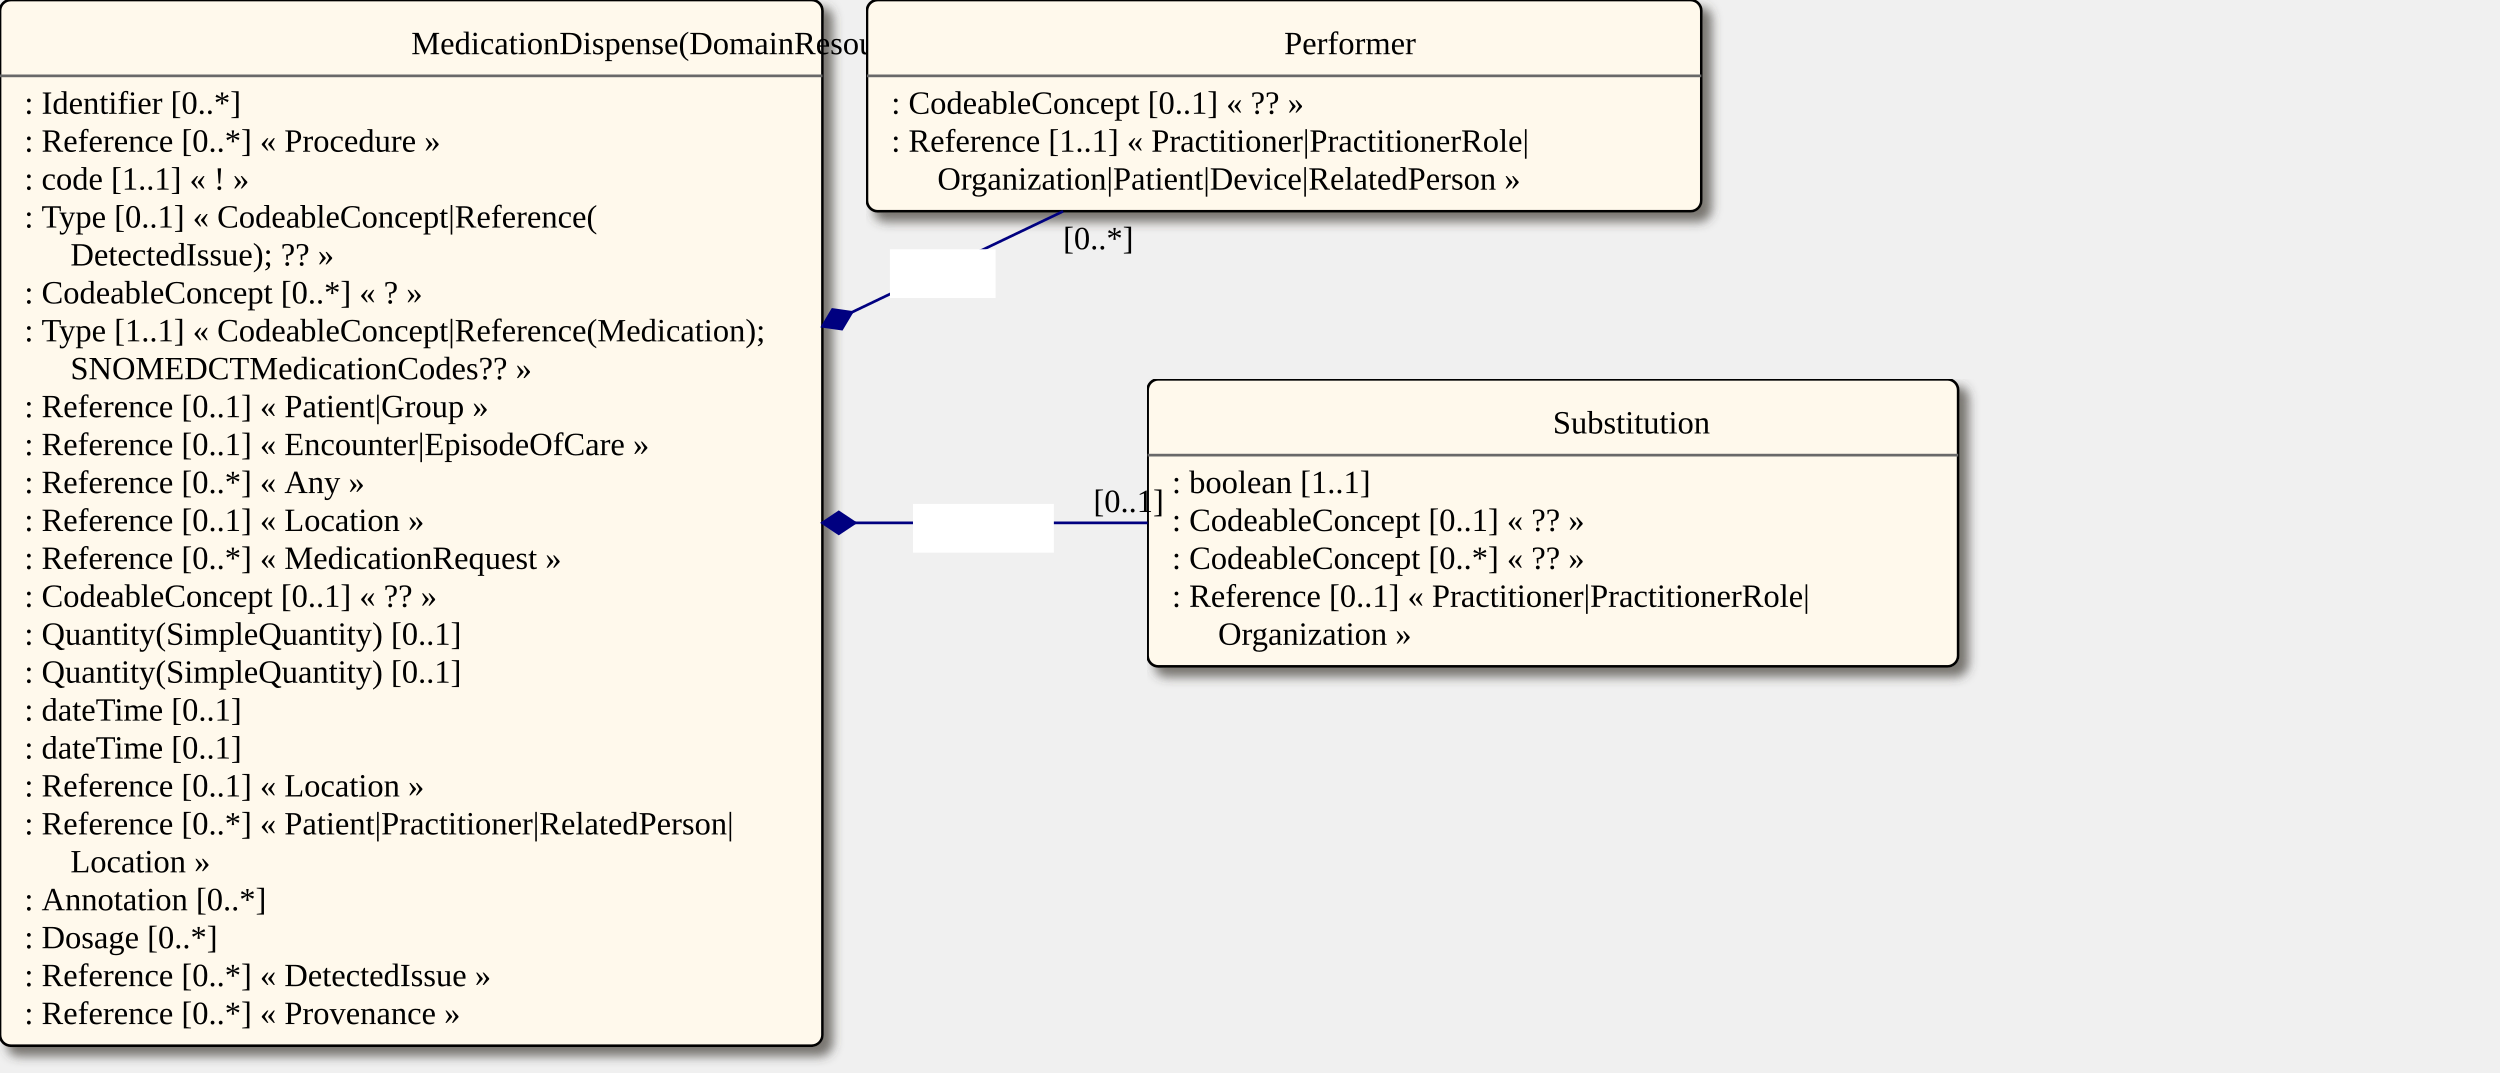
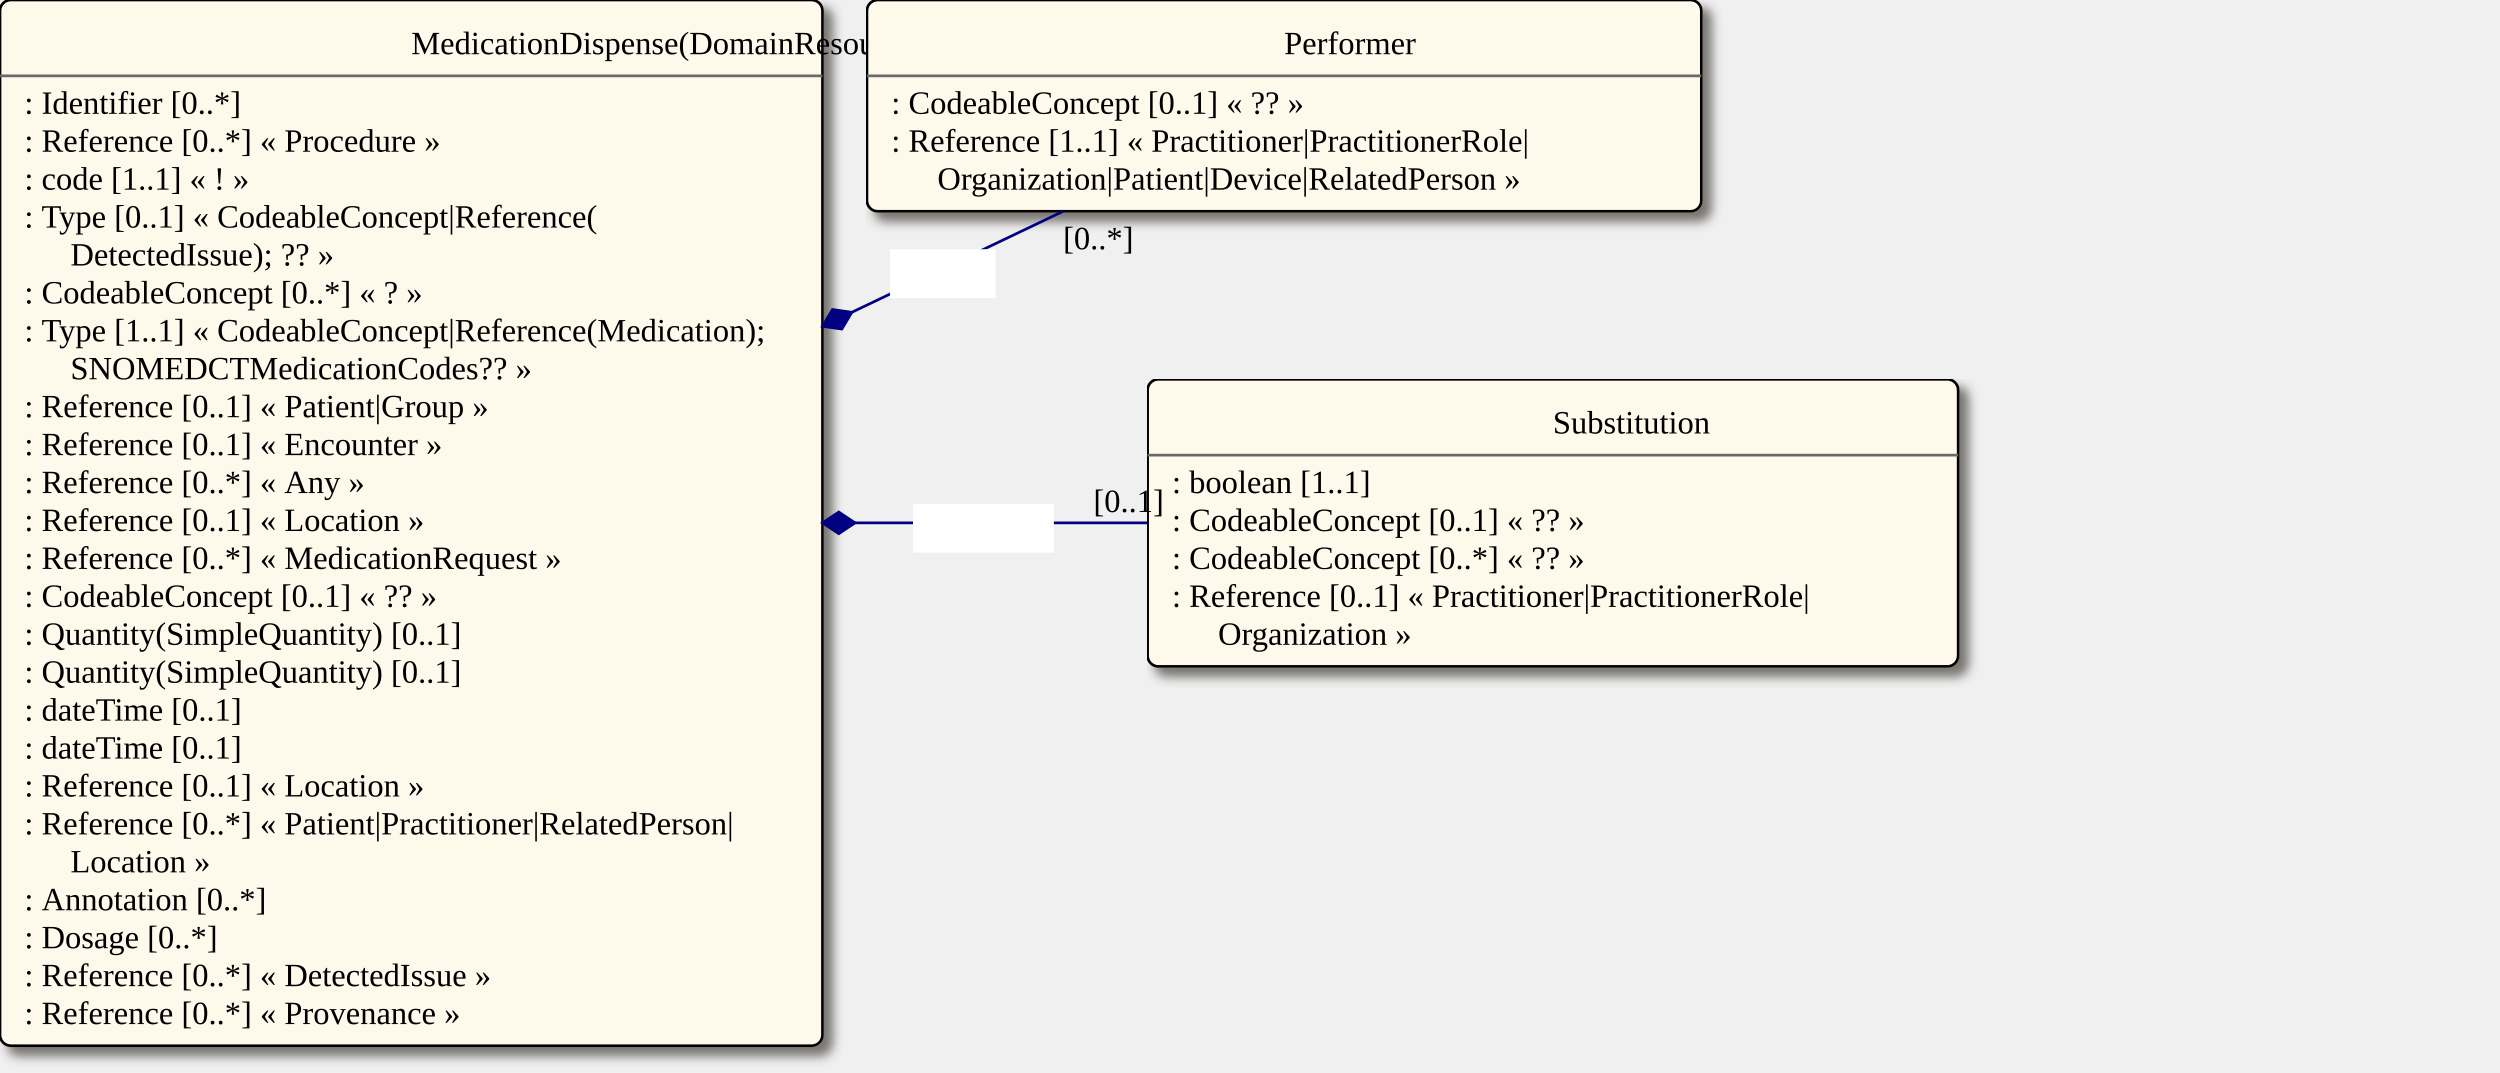
- <svg xmlns="http://www.w3.org/2000/svg" xmlns:xlink="http://www.w3.org/1999/xlink" id="n136" version="1.1" width="922.8" height="396.0">
+ <svg xmlns="http://www.w3.org/2000/svg" xmlns:xlink="http://www.w3.org/1999/xlink" id="n135" version="1.1" width="922.8" height="396.0">
  <defs>
    <filter id="shadow1" x="0" y="0" width="200%" height="200%">
      <feOffset result="offOut" in="SourceGraphic" dx="3" dy="3" />
      <feColorMatrix result="matrixOut" in="offOut" type="matrix" values="0.2 0 0 0 0 0 0.2 0 0 0 0 0 0.2 0 0 0 0 0 1 0" />
      <feGaussianBlur result="blurOut" in="matrixOut" stdDeviation="2" />
      <feBlend in="SourceGraphic" in2="blurOut" mode="normal" />
    </filter>
  </defs>
-   <g id="n137">
+   <g id="n136">
    <rect id="MedicationDispense" x="0.0" y="0.0" rx="4" ry="4" width="303.6" height="386.0" filter="url(#shadow1)" style="fill:#fff9ec;stroke:black;stroke-width:1" />
-     <line id="n138" x1="0.0" y1="28.0" x2="303.6" y2="28.0" style="stroke:dimgrey;stroke-width:1" />
-     <text id="n139" x="151.8" y="20.0" fill="black" class="diagram-class-title  diagram-class-resource">MedicationDispense<tspan class="diagram-class-title-link"> (<a id="n140" xlink:href="domainresource.html" class="diagram-class-reference">DomainResource</a>)</tspan>
+     <line id="n137" x1="0.0" y1="28.0" x2="303.6" y2="28.0" style="stroke:dimgrey;stroke-width:1" />
+     <text id="n138" x="151.8" y="20.0" fill="black" class="diagram-class-title  diagram-class-resource">MedicationDispense<tspan class="diagram-class-title-link"> (<a id="n139" xlink:href="domainresource.html" class="diagram-class-reference">DomainResource</a>)</tspan>
    </text>
-     <text id="n141" x="6.0" y="42.0" fill="black" class="diagram-class-detail">
-       <a id="n142" xlink:href="medicationdispense-definitions.html#MedicationDispense.identifier" /> : <a id="n143" xlink:href="datatypes.html#Identifier">Identifier</a> [0..*]</text>
-     <text id="n147" x="6.0" y="56.0" fill="black" class="diagram-class-detail">
-       <a id="n148" xlink:href="medicationdispense-definitions.html#MedicationDispense.partOf" /> : <a id="n149" xlink:href="references.html#Reference">Reference</a> [0..*] « <a id="n150" xlink:href="procedure.html#Procedure">Procedure</a> »</text>
-     <text id="n155" x="6.0" y="70.0" fill="black" class="diagram-class-detail">
-       <a id="n156" xlink:href="medicationdispense-definitions.html#MedicationDispense.status" /> : <a id="n157" xlink:href="datatypes.html#code">code</a> [1..1] « <a id="n158" xlink:href="valueset-medicationdispense-status.html" />! »</text>
-     <text id="n165" x="6.0" y="84.0" fill="black" class="diagram-class-detail">
-       <a id="n166" xlink:href="medicationdispense-definitions.html#MedicationDispense.statusReason_x_" /> : <a id="n167" xlink:href="formats.html#umlchoice">Type</a> [0..1] « <a id="n168" xlink:href="datatypes.html#CodeableConcept">CodeableConcept</a>|<a id="n169" xlink:href="references.html#Reference">Reference</a>(</text>
-     <text id="n170" x="26.0" y="98.0" fill="black" class="diagram-class-detail">
-       <a id="n171" xlink:href="detectedissue.html#DetectedIssue">DetectedIssue</a>); <a id="n172" xlink:href="valueset-medicationdispense-status-reason.html" />?? »</text>
-     <text id="n183" x="6.0" y="112.0" fill="black" class="diagram-class-detail">
-       <a id="n184" xlink:href="medicationdispense-definitions.html#MedicationDispense.category" /> : <a id="n185" xlink:href="datatypes.html#CodeableConcept">CodeableConcept</a> [0..*] « <a id="n186" xlink:href="valueset-medicationdispense-category.html" />? »</text>
-     <text id="n191" x="6.0" y="126.0" fill="black" class="diagram-class-detail">
-       <a id="n192" xlink:href="medicationdispense-definitions.html#MedicationDispense.medication_x_" /> : <a id="n193" xlink:href="formats.html#umlchoice">Type</a> [1..1] « <a id="n194" xlink:href="datatypes.html#CodeableConcept">CodeableConcept</a>|<a id="n195" xlink:href="references.html#Reference">Reference</a>(<a id="n196" xlink:href="medication.html#Medication">Medication</a>); <a id="n197" xlink:href="valueset-medication-codes.html" />
+     <text id="n140" x="6.0" y="42.0" fill="black" class="diagram-class-detail">
+       <a id="n141" xlink:href="medicationdispense-definitions.html#MedicationDispense.identifier" /> : <a id="n142" xlink:href="datatypes.html#Identifier">Identifier</a> [0..*]</text>
+     <text id="n146" x="6.0" y="56.0" fill="black" class="diagram-class-detail">
+       <a id="n147" xlink:href="medicationdispense-definitions.html#MedicationDispense.partOf" /> : <a id="n148" xlink:href="references.html#Reference">Reference</a> [0..*] « <a id="n149" xlink:href="procedure.html#Procedure">Procedure</a> »</text>
+     <text id="n154" x="6.0" y="70.0" fill="black" class="diagram-class-detail">
+       <a id="n155" xlink:href="medicationdispense-definitions.html#MedicationDispense.status" /> : <a id="n156" xlink:href="datatypes.html#code">code</a> [1..1] « <a id="n157" xlink:href="valueset-medicationdispense-status.html" />! »</text>
+     <text id="n164" x="6.0" y="84.0" fill="black" class="diagram-class-detail">
+       <a id="n165" xlink:href="medicationdispense-definitions.html#MedicationDispense.statusReason_x_" /> : <a id="n166" xlink:href="formats.html#umlchoice">Type</a> [0..1] « <a id="n167" xlink:href="datatypes.html#CodeableConcept">CodeableConcept</a>|<a id="n168" xlink:href="references.html#Reference">Reference</a>(</text>
+     <text id="n169" x="26.0" y="98.0" fill="black" class="diagram-class-detail">
+       <a id="n170" xlink:href="detectedissue.html#DetectedIssue">DetectedIssue</a>); <a id="n171" xlink:href="valueset-medicationdispense-status-reason.html" />?? »</text>
+     <text id="n182" x="6.0" y="112.0" fill="black" class="diagram-class-detail">
+       <a id="n183" xlink:href="medicationdispense-definitions.html#MedicationDispense.category" /> : <a id="n184" xlink:href="datatypes.html#CodeableConcept">CodeableConcept</a> [0..*] « <a id="n185" xlink:href="valueset-medicationdispense-category.html" />? »</text>
+     <text id="n190" x="6.0" y="126.0" fill="black" class="diagram-class-detail">
+       <a id="n191" xlink:href="medicationdispense-definitions.html#MedicationDispense.medication_x_" /> : <a id="n192" xlink:href="formats.html#umlchoice">Type</a> [1..1] « <a id="n193" xlink:href="datatypes.html#CodeableConcept">CodeableConcept</a>|<a id="n194" xlink:href="references.html#Reference">Reference</a>(<a id="n195" xlink:href="medication.html#Medication">Medication</a>); <a id="n196" xlink:href="valueset-medication-codes.html" />
    </text>
-     <text id="n199" x="26.0" y="140.0" fill="black" class="diagram-class-detail">
-       <a id="n200" xlink:href="valueset-medication-codes.html">SNOMEDCTMedicationCodes</a>?? »</text>
-     <text id="n211" x="6.0" y="154.0" fill="black" class="diagram-class-detail">
-       <a id="n212" xlink:href="medicationdispense-definitions.html#MedicationDispense.subject" /> : <a id="n213" xlink:href="references.html#Reference">Reference</a> [0..1] « <a id="n214" xlink:href="patient.html#Patient">Patient</a>|<a id="n215" xlink:href="group.html#Group">Group</a> »</text>
-     <text id="n221" x="6.0" y="168.0" fill="black" class="diagram-class-detail">
-       <a id="n222" xlink:href="medicationdispense-definitions.html#MedicationDispense.context" /> : <a id="n223" xlink:href="references.html#Reference">Reference</a> [0..1] « <a id="n224" xlink:href="encounter.html#Encounter">Encounter</a>|<a id="n225" xlink:href="episodeofcare.html#EpisodeOfCare">EpisodeOfCare</a> »</text>
-     <text id="n231" x="6.0" y="182.0" fill="black" class="diagram-class-detail">
-       <a id="n232" xlink:href="medicationdispense-definitions.html#MedicationDispense.supportingInformation" /> : <a id="n233" xlink:href="references.html#Reference">Reference</a> [0..*] « <a id="n234" xlink:href="resourcelist.html#Any">Any</a> »</text>
-     <text id="n239" x="6.0" y="196.0" fill="black" class="diagram-class-detail">
-       <a id="n240" xlink:href="medicationdispense-definitions.html#MedicationDispense.location" /> : <a id="n241" xlink:href="references.html#Reference">Reference</a> [0..1] « <a id="n242" xlink:href="location.html#Location">Location</a> »</text>
-     <text id="n247" x="6.0" y="210.0" fill="black" class="diagram-class-detail">
-       <a id="n248" xlink:href="medicationdispense-definitions.html#MedicationDispense.authorizingPrescription" /> : <a id="n249" xlink:href="references.html#Reference">Reference</a> [0..*] « <a id="n250" xlink:href="medicationrequest.html#MedicationRequest">MedicationRequest</a> »</text>
-     <text id="n255" x="6.0" y="224.0" fill="black" class="diagram-class-detail">
-       <a id="n256" xlink:href="medicationdispense-definitions.html#MedicationDispense.type" /> : <a id="n257" xlink:href="datatypes.html#CodeableConcept">CodeableConcept</a> [0..1] « <a id="n258" xlink:href="v3/ActPharmacySupplyType/vs.html" />?? »</text>
-     <text id="n265" x="6.0" y="238.0" fill="black" class="diagram-class-detail">
-       <a id="n266" xlink:href="medicationdispense-definitions.html#MedicationDispense.quantity" /> : <a id="n267" xlink:href="datatypes.html#Quantity">Quantity</a>(<a xlink:href="datatypes.html#SimpleQuantity">SimpleQuantity</a>) [0..1]</text>
-     <text id="n271" x="6.0" y="252.0" fill="black" class="diagram-class-detail">
-       <a id="n272" xlink:href="medicationdispense-definitions.html#MedicationDispense.daysSupply" /> : <a id="n273" xlink:href="datatypes.html#Quantity">Quantity</a>(<a xlink:href="datatypes.html#SimpleQuantity">SimpleQuantity</a>) [0..1]</text>
-     <text id="n277" x="6.0" y="266.0" fill="black" class="diagram-class-detail">
-       <a id="n278" xlink:href="medicationdispense-definitions.html#MedicationDispense.whenPrepared" /> : <a id="n279" xlink:href="datatypes.html#dateTime">dateTime</a> [0..1]</text>
-     <text id="n283" x="6.0" y="280.0" fill="black" class="diagram-class-detail">
-       <a id="n284" xlink:href="medicationdispense-definitions.html#MedicationDispense.whenHandedOver" /> : <a id="n285" xlink:href="datatypes.html#dateTime">dateTime</a> [0..1]</text>
-     <text id="n289" x="6.0" y="294.0" fill="black" class="diagram-class-detail">
-       <a id="n290" xlink:href="medicationdispense-definitions.html#MedicationDispense.destination" /> : <a id="n291" xlink:href="references.html#Reference">Reference</a> [0..1] « <a id="n292" xlink:href="location.html#Location">Location</a> »</text>
-     <text id="n297" x="6.0" y="308.0" fill="black" class="diagram-class-detail">
-       <a id="n298" xlink:href="medicationdispense-definitions.html#MedicationDispense.receiver" /> : <a id="n299" xlink:href="references.html#Reference">Reference</a> [0..*] « <a id="n300" xlink:href="patient.html#Patient">Patient</a>|<a id="n301" xlink:href="practitioner.html#Practitioner">Practitioner</a>|<a id="n302" xlink:href="relatedperson.html#RelatedPerson">RelatedPerson</a>|</text>
-     <text id="n303" x="26.0" y="322.0" fill="black" class="diagram-class-detail">
-       <a id="n304" xlink:href="location.html#Location">Location</a> »</text>
-     <text id="n313" x="6.0" y="336.0" fill="black" class="diagram-class-detail">
-       <a id="n314" xlink:href="medicationdispense-definitions.html#MedicationDispense.note" /> : <a id="n315" xlink:href="datatypes.html#Annotation">Annotation</a> [0..*]</text>
-     <text id="n319" x="6.0" y="350.0" fill="black" class="diagram-class-detail">
-       <a id="n320" xlink:href="medicationdispense-definitions.html#MedicationDispense.dosageInstruction" /> : <a id="n321" xlink:href="dosage.html#Dosage">Dosage</a> [0..*]</text>
-     <text id="n325" x="6.0" y="364.0" fill="black" class="diagram-class-detail">
-       <a id="n326" xlink:href="medicationdispense-definitions.html#MedicationDispense.detectedIssue" /> : <a id="n327" xlink:href="references.html#Reference">Reference</a> [0..*] « <a id="n328" xlink:href="detectedissue.html#DetectedIssue">DetectedIssue</a> »</text>
-     <text id="n333" x="6.0" y="378.0" fill="black" class="diagram-class-detail">
-       <a id="n334" xlink:href="medicationdispense-definitions.html#MedicationDispense.eventHistory" /> : <a id="n335" xlink:href="references.html#Reference">Reference</a> [0..*] « <a id="n336" xlink:href="provenance.html#Provenance">Provenance</a> »</text>
+     <text id="n198" x="26.0" y="140.0" fill="black" class="diagram-class-detail">
+       <a id="n199" xlink:href="valueset-medication-codes.html">SNOMEDCTMedicationCodes</a>?? »</text>
+     <text id="n210" x="6.0" y="154.0" fill="black" class="diagram-class-detail">
+       <a id="n211" xlink:href="medicationdispense-definitions.html#MedicationDispense.subject" /> : <a id="n212" xlink:href="references.html#Reference">Reference</a> [0..1] « <a id="n213" xlink:href="patient.html#Patient">Patient</a>|<a id="n214" xlink:href="group.html#Group">Group</a> »</text>
+     <text id="n220" x="6.0" y="168.0" fill="black" class="diagram-class-detail">
+       <a id="n221" xlink:href="medicationdispense-definitions.html#MedicationDispense.encounter" /> : <a id="n222" xlink:href="references.html#Reference">Reference</a> [0..1] « <a id="n223" xlink:href="encounter.html#Encounter">Encounter</a> »</text>
+     <text id="n228" x="6.0" y="182.0" fill="black" class="diagram-class-detail">
+       <a id="n229" xlink:href="medicationdispense-definitions.html#MedicationDispense.supportingInformation" /> : <a id="n230" xlink:href="references.html#Reference">Reference</a> [0..*] « <a id="n231" xlink:href="resourcelist.html#Any">Any</a> »</text>
+     <text id="n236" x="6.0" y="196.0" fill="black" class="diagram-class-detail">
+       <a id="n237" xlink:href="medicationdispense-definitions.html#MedicationDispense.location" /> : <a id="n238" xlink:href="references.html#Reference">Reference</a> [0..1] « <a id="n239" xlink:href="location.html#Location">Location</a> »</text>
+     <text id="n244" x="6.0" y="210.0" fill="black" class="diagram-class-detail">
+       <a id="n245" xlink:href="medicationdispense-definitions.html#MedicationDispense.authorizingPrescription" /> : <a id="n246" xlink:href="references.html#Reference">Reference</a> [0..*] « <a id="n247" xlink:href="medicationrequest.html#MedicationRequest">MedicationRequest</a> »</text>
+     <text id="n252" x="6.0" y="224.0" fill="black" class="diagram-class-detail">
+       <a id="n253" xlink:href="medicationdispense-definitions.html#MedicationDispense.type" /> : <a id="n254" xlink:href="datatypes.html#CodeableConcept">CodeableConcept</a> [0..1] « <a id="n255" xlink:href="v3/ActPharmacySupplyType/vs.html" />?? »</text>
+     <text id="n262" x="6.0" y="238.0" fill="black" class="diagram-class-detail">
+       <a id="n263" xlink:href="medicationdispense-definitions.html#MedicationDispense.quantity" /> : <a id="n264" xlink:href="datatypes.html#Quantity">Quantity</a>(<a xlink:href="datatypes.html#SimpleQuantity">SimpleQuantity</a>) [0..1]</text>
+     <text id="n268" x="6.0" y="252.0" fill="black" class="diagram-class-detail">
+       <a id="n269" xlink:href="medicationdispense-definitions.html#MedicationDispense.daysSupply" /> : <a id="n270" xlink:href="datatypes.html#Quantity">Quantity</a>(<a xlink:href="datatypes.html#SimpleQuantity">SimpleQuantity</a>) [0..1]</text>
+     <text id="n274" x="6.0" y="266.0" fill="black" class="diagram-class-detail">
+       <a id="n275" xlink:href="medicationdispense-definitions.html#MedicationDispense.whenPrepared" /> : <a id="n276" xlink:href="datatypes.html#dateTime">dateTime</a> [0..1]</text>
+     <text id="n280" x="6.0" y="280.0" fill="black" class="diagram-class-detail">
+       <a id="n281" xlink:href="medicationdispense-definitions.html#MedicationDispense.whenHandedOver" /> : <a id="n282" xlink:href="datatypes.html#dateTime">dateTime</a> [0..1]</text>
+     <text id="n286" x="6.0" y="294.0" fill="black" class="diagram-class-detail">
+       <a id="n287" xlink:href="medicationdispense-definitions.html#MedicationDispense.destination" /> : <a id="n288" xlink:href="references.html#Reference">Reference</a> [0..1] « <a id="n289" xlink:href="location.html#Location">Location</a> »</text>
+     <text id="n294" x="6.0" y="308.0" fill="black" class="diagram-class-detail">
+       <a id="n295" xlink:href="medicationdispense-definitions.html#MedicationDispense.receiver" /> : <a id="n296" xlink:href="references.html#Reference">Reference</a> [0..*] « <a id="n297" xlink:href="patient.html#Patient">Patient</a>|<a id="n298" xlink:href="practitioner.html#Practitioner">Practitioner</a>|<a id="n299" xlink:href="relatedperson.html#RelatedPerson">RelatedPerson</a>|</text>
+     <text id="n300" x="26.0" y="322.0" fill="black" class="diagram-class-detail">
+       <a id="n301" xlink:href="location.html#Location">Location</a> »</text>
+     <text id="n310" x="6.0" y="336.0" fill="black" class="diagram-class-detail">
+       <a id="n311" xlink:href="medicationdispense-definitions.html#MedicationDispense.note" /> : <a id="n312" xlink:href="datatypes.html#Annotation">Annotation</a> [0..*]</text>
+     <text id="n316" x="6.0" y="350.0" fill="black" class="diagram-class-detail">
+       <a id="n317" xlink:href="medicationdispense-definitions.html#MedicationDispense.dosageInstruction" /> : <a id="n318" xlink:href="dosage.html#Dosage">Dosage</a> [0..*]</text>
+     <text id="n322" x="6.0" y="364.0" fill="black" class="diagram-class-detail">
+       <a id="n323" xlink:href="medicationdispense-definitions.html#MedicationDispense.detectedIssue" /> : <a id="n324" xlink:href="references.html#Reference">Reference</a> [0..*] « <a id="n325" xlink:href="detectedissue.html#DetectedIssue">DetectedIssue</a> »</text>
+     <text id="n330" x="6.0" y="378.0" fill="black" class="diagram-class-detail">
+       <a id="n331" xlink:href="medicationdispense-definitions.html#MedicationDispense.eventHistory" /> : <a id="n332" xlink:href="references.html#Reference">Reference</a> [0..*] « <a id="n333" xlink:href="provenance.html#Provenance">Provenance</a> »</text>
  </g>
-   <g id="n341">
+   <g id="n338">
    <rect id="MedicationDispense.performer" x="320.0" y="0.0" rx="4" ry="4" width="308.0" height="78.0" filter="url(#shadow1)" style="fill:#fff9ec;stroke:black;stroke-width:1" />
-     <line id="n342" x1="320.0" y1="28.0" x2="628.0" y2="28.0" style="stroke:dimgrey;stroke-width:1" />
-     <text id="n343" x="474.0" y="20.0" fill="black" class="diagram-class-title">Performer</text>
-     <text id="n344" x="326.0" y="42.0" fill="black" class="diagram-class-detail">
-       <a id="n345" xlink:href="medicationdispense-definitions.html#MedicationDispense.performer.function" /> : <a id="n346" xlink:href="datatypes.html#CodeableConcept">CodeableConcept</a> [0..1] « <a id="n347" xlink:href="valueset-medicationdispense-performer-function.html" />?? »</text>
-     <text id="n354" x="326.0" y="56.0" fill="black" class="diagram-class-detail">
-       <a id="n355" xlink:href="medicationdispense-definitions.html#MedicationDispense.performer.actor" /> : <a id="n356" xlink:href="references.html#Reference">Reference</a> [1..1] « <a id="n357" xlink:href="practitioner.html#Practitioner">Practitioner</a>|<a id="n358" xlink:href="practitionerrole.html#PractitionerRole">PractitionerRole</a>|</text>
-     <text id="n359" x="346.0" y="70.0" fill="black" class="diagram-class-detail">
-       <a id="n360" xlink:href="organization.html#Organization">Organization</a>|<a id="n361" xlink:href="patient.html#Patient">Patient</a>|<a id="n362" xlink:href="device.html#Device">Device</a>|<a id="n363" xlink:href="relatedperson.html#RelatedPerson">RelatedPerson</a> »</text>
+     <line id="n339" x1="320.0" y1="28.0" x2="628.0" y2="28.0" style="stroke:dimgrey;stroke-width:1" />
+     <text id="n340" x="474.0" y="20.0" fill="black" class="diagram-class-title">Performer</text>
+     <text id="n341" x="326.0" y="42.0" fill="black" class="diagram-class-detail">
+       <a id="n342" xlink:href="medicationdispense-definitions.html#MedicationDispense.performer.function" /> : <a id="n343" xlink:href="datatypes.html#CodeableConcept">CodeableConcept</a> [0..1] « <a id="n344" xlink:href="valueset-medicationdispense-performer-function.html" />?? »</text>
+     <text id="n351" x="326.0" y="56.0" fill="black" class="diagram-class-detail">
+       <a id="n352" xlink:href="medicationdispense-definitions.html#MedicationDispense.performer.actor" /> : <a id="n353" xlink:href="references.html#Reference">Reference</a> [1..1] « <a id="n354" xlink:href="practitioner.html#Practitioner">Practitioner</a>|<a id="n355" xlink:href="practitionerrole.html#PractitionerRole">PractitionerRole</a>|</text>
+     <text id="n356" x="346.0" y="70.0" fill="black" class="diagram-class-detail">
+       <a id="n357" xlink:href="organization.html#Organization">Organization</a>|<a id="n358" xlink:href="patient.html#Patient">Patient</a>|<a id="n359" xlink:href="device.html#Device">Device</a>|<a id="n360" xlink:href="relatedperson.html#RelatedPerson">RelatedPerson</a> »</text>
  </g>
-   <g id="n374">
+   <g id="n371">
    <rect id="MedicationDispense.substitution" x="423.6" y="140.0" rx="4" ry="4" width="299.2" height="106.0" filter="url(#shadow1)" style="fill:#fff9ec;stroke:black;stroke-width:1" />
-     <line id="n375" x1="423.6" y1="168.0" x2="722.8" y2="168.0" style="stroke:dimgrey;stroke-width:1" />
-     <text id="n376" x="573.2" y="160.0" fill="black" class="diagram-class-title">Substitution</text>
-     <text id="n377" x="429.6" y="182.0" fill="black" class="diagram-class-detail">
-       <a id="n378" xlink:href="medicationdispense-definitions.html#MedicationDispense.substitution.wasSubstituted" /> : <a id="n379" xlink:href="datatypes.html#boolean">boolean</a> [1..1]</text>
-     <text id="n383" x="429.6" y="196.0" fill="black" class="diagram-class-detail">
-       <a id="n384" xlink:href="medicationdispense-definitions.html#MedicationDispense.substitution.type" /> : <a id="n385" xlink:href="datatypes.html#CodeableConcept">CodeableConcept</a> [0..1] « <a id="n386" xlink:href="v3/ActSubstanceAdminSubstitutionCode/vs.html" />?? »</text>
-     <text id="n393" x="429.6" y="210.0" fill="black" class="diagram-class-detail">
-       <a id="n394" xlink:href="medicationdispense-definitions.html#MedicationDispense.substitution.reason" /> : <a id="n395" xlink:href="datatypes.html#CodeableConcept">CodeableConcept</a> [0..*] « <a id="n396" xlink:href="v3/SubstanceAdminSubstitutionReason/vs.html" />?? »</text>
-     <text id="n403" x="429.6" y="224.0" fill="black" class="diagram-class-detail">
-       <a id="n404" xlink:href="medicationdispense-definitions.html#MedicationDispense.substitution.responsibleParty" /> : <a id="n405" xlink:href="references.html#Reference">Reference</a> [0..1] « <a id="n406" xlink:href="practitioner.html#Practitioner">Practitioner</a>|<a id="n407" xlink:href="practitionerrole.html#PractitionerRole">PractitionerRole</a>|</text>
-     <text id="n408" x="449.6" y="238.0" fill="black" class="diagram-class-detail">
-       <a id="n409" xlink:href="organization.html#Organization">Organization</a> »</text>
+     <line id="n372" x1="423.6" y1="168.0" x2="722.8" y2="168.0" style="stroke:dimgrey;stroke-width:1" />
+     <text id="n373" x="573.2" y="160.0" fill="black" class="diagram-class-title">Substitution</text>
+     <text id="n374" x="429.6" y="182.0" fill="black" class="diagram-class-detail">
+       <a id="n375" xlink:href="medicationdispense-definitions.html#MedicationDispense.substitution.wasSubstituted" /> : <a id="n376" xlink:href="datatypes.html#boolean">boolean</a> [1..1]</text>
+     <text id="n380" x="429.6" y="196.0" fill="black" class="diagram-class-detail">
+       <a id="n381" xlink:href="medicationdispense-definitions.html#MedicationDispense.substitution.type" /> : <a id="n382" xlink:href="datatypes.html#CodeableConcept">CodeableConcept</a> [0..1] « <a id="n383" xlink:href="v3/ActSubstanceAdminSubstitutionCode/vs.html" />?? »</text>
+     <text id="n390" x="429.6" y="210.0" fill="black" class="diagram-class-detail">
+       <a id="n391" xlink:href="medicationdispense-definitions.html#MedicationDispense.substitution.reason" /> : <a id="n392" xlink:href="datatypes.html#CodeableConcept">CodeableConcept</a> [0..*] « <a id="n393" xlink:href="v3/SubstanceAdminSubstitutionReason/vs.html" />?? »</text>
+     <text id="n400" x="429.6" y="224.0" fill="black" class="diagram-class-detail">
+       <a id="n401" xlink:href="medicationdispense-definitions.html#MedicationDispense.substitution.responsibleParty" /> : <a id="n402" xlink:href="references.html#Reference">Reference</a> [0..1] « <a id="n403" xlink:href="practitioner.html#Practitioner">Practitioner</a>|<a id="n404" xlink:href="practitionerrole.html#PractitionerRole">PractitionerRole</a>|</text>
+     <text id="n405" x="449.6" y="238.0" fill="black" class="diagram-class-detail">
+       <a id="n406" xlink:href="organization.html#Organization">Organization</a> »</text>
  </g>
-   <line id="n417" x1="303.6" y1="120.445" x2="392.404" y2="78.0" style="stroke:navy;stroke-width:1" />
-   <polygon id="n418" points="303.6,120.445 309.6,124.445 315.6,120.445 309.6,116.445 303.6,120.445" style="fill:navy;stroke:navy;stroke-width:1" transform="rotate(-25.54612 303.6 120.4451)" />
-   <rect id="n419" x="328.5" y="92.0" width="39.0" height="18.0" style="fill:white;stroke:black;stroke-width:0" />
-   <text id="n420" x="348.0" y="102.0" fill="black" class="diagram-class-linkage">
-     <a id="n421" xlink:href="medicationdispense-definitions.html#MedicationDispense.performer" />
+   <line id="n414" x1="303.6" y1="120.445" x2="392.404" y2="78.0" style="stroke:navy;stroke-width:1" />
+   <polygon id="n415" points="303.6,120.445 309.6,124.445 315.6,120.445 309.6,116.445 303.6,120.445" style="fill:navy;stroke:navy;stroke-width:1" transform="rotate(-25.54612 303.6 120.4451)" />
+   <rect id="n416" x="328.5" y="92.0" width="39.0" height="18.0" style="fill:white;stroke:black;stroke-width:0" />
+   <text id="n417" x="348.0" y="102.0" fill="black" class="diagram-class-linkage">
+     <a id="n418" xlink:href="medicationdispense-definitions.html#MedicationDispense.performer" />
  </text>
-   <text id="n422" x="392.404" y="92.0" fill="black" class="diagram-class-linkage">[0..*]</text>
-   <line id="n423" x1="303.6" y1="193.0" x2="423.6" y2="193.0" style="stroke:navy;stroke-width:1" />
-   <polygon id="n424" points="303.6,193.0 309.6,197.0 315.6,193.0 309.6,189.0 303.6,193.0" style="fill:navy;stroke:navy;stroke-width:1" transform="rotate(0.0 303.6 193.0)" />
-   <rect id="n425" x="337.0" y="186.0" width="52.0" height="18.0" style="fill:white;stroke:black;stroke-width:0" />
-   <text id="n426" x="363.0" y="196.0" fill="black" class="diagram-class-linkage">
-     <a id="n427" xlink:href="medicationdispense-definitions.html#MedicationDispense.substitution" />
+   <text id="n419" x="392.404" y="92.0" fill="black" class="diagram-class-linkage">[0..*]</text>
+   <line id="n420" x1="303.6" y1="193.0" x2="423.6" y2="193.0" style="stroke:navy;stroke-width:1" />
+   <polygon id="n421" points="303.6,193.0 309.6,197.0 315.6,193.0 309.6,189.0 303.6,193.0" style="fill:navy;stroke:navy;stroke-width:1" transform="rotate(0.0 303.6 193.0)" />
+   <rect id="n422" x="337.0" y="186.0" width="52.0" height="18.0" style="fill:white;stroke:black;stroke-width:0" />
+   <text id="n423" x="363.0" y="196.0" fill="black" class="diagram-class-linkage">
+     <a id="n424" xlink:href="medicationdispense-definitions.html#MedicationDispense.substitution" />
  </text>
-   <text id="n428" x="403.6" y="189.0" fill="black" class="diagram-class-linkage">[0..1]</text>
+   <text id="n425" x="403.6" y="189.0" fill="black" class="diagram-class-linkage">[0..1]</text>
</svg>
